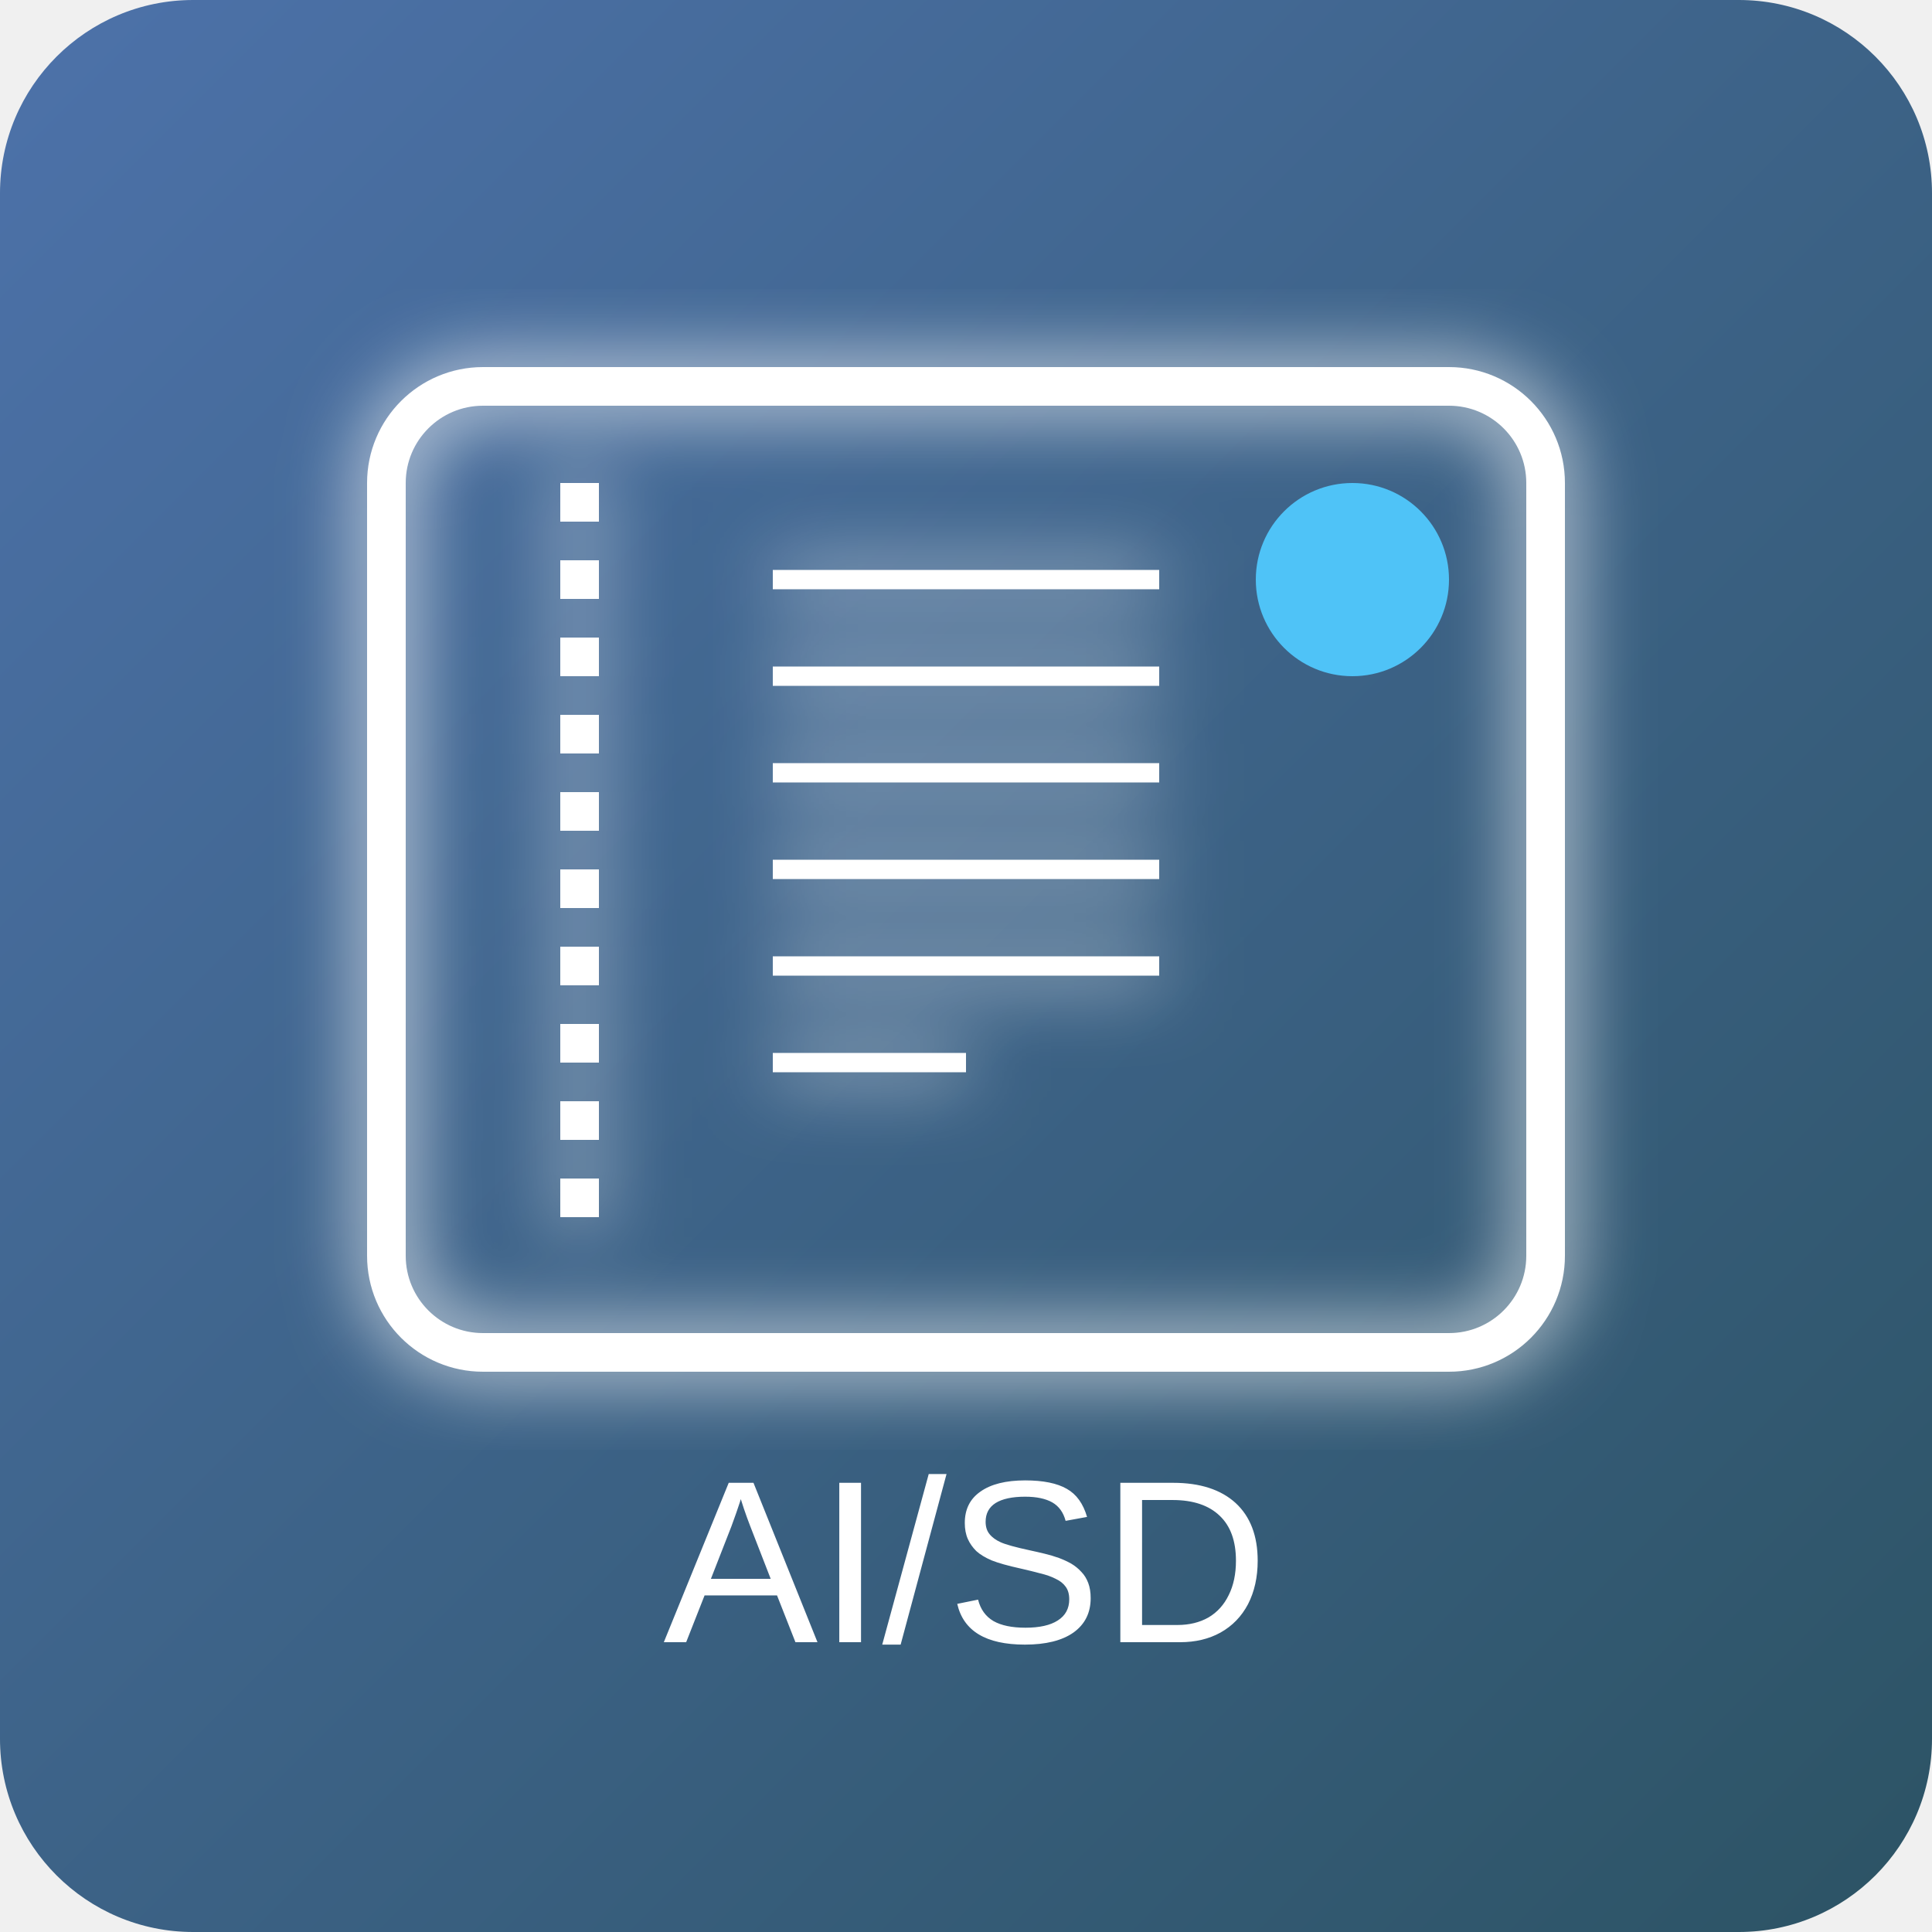
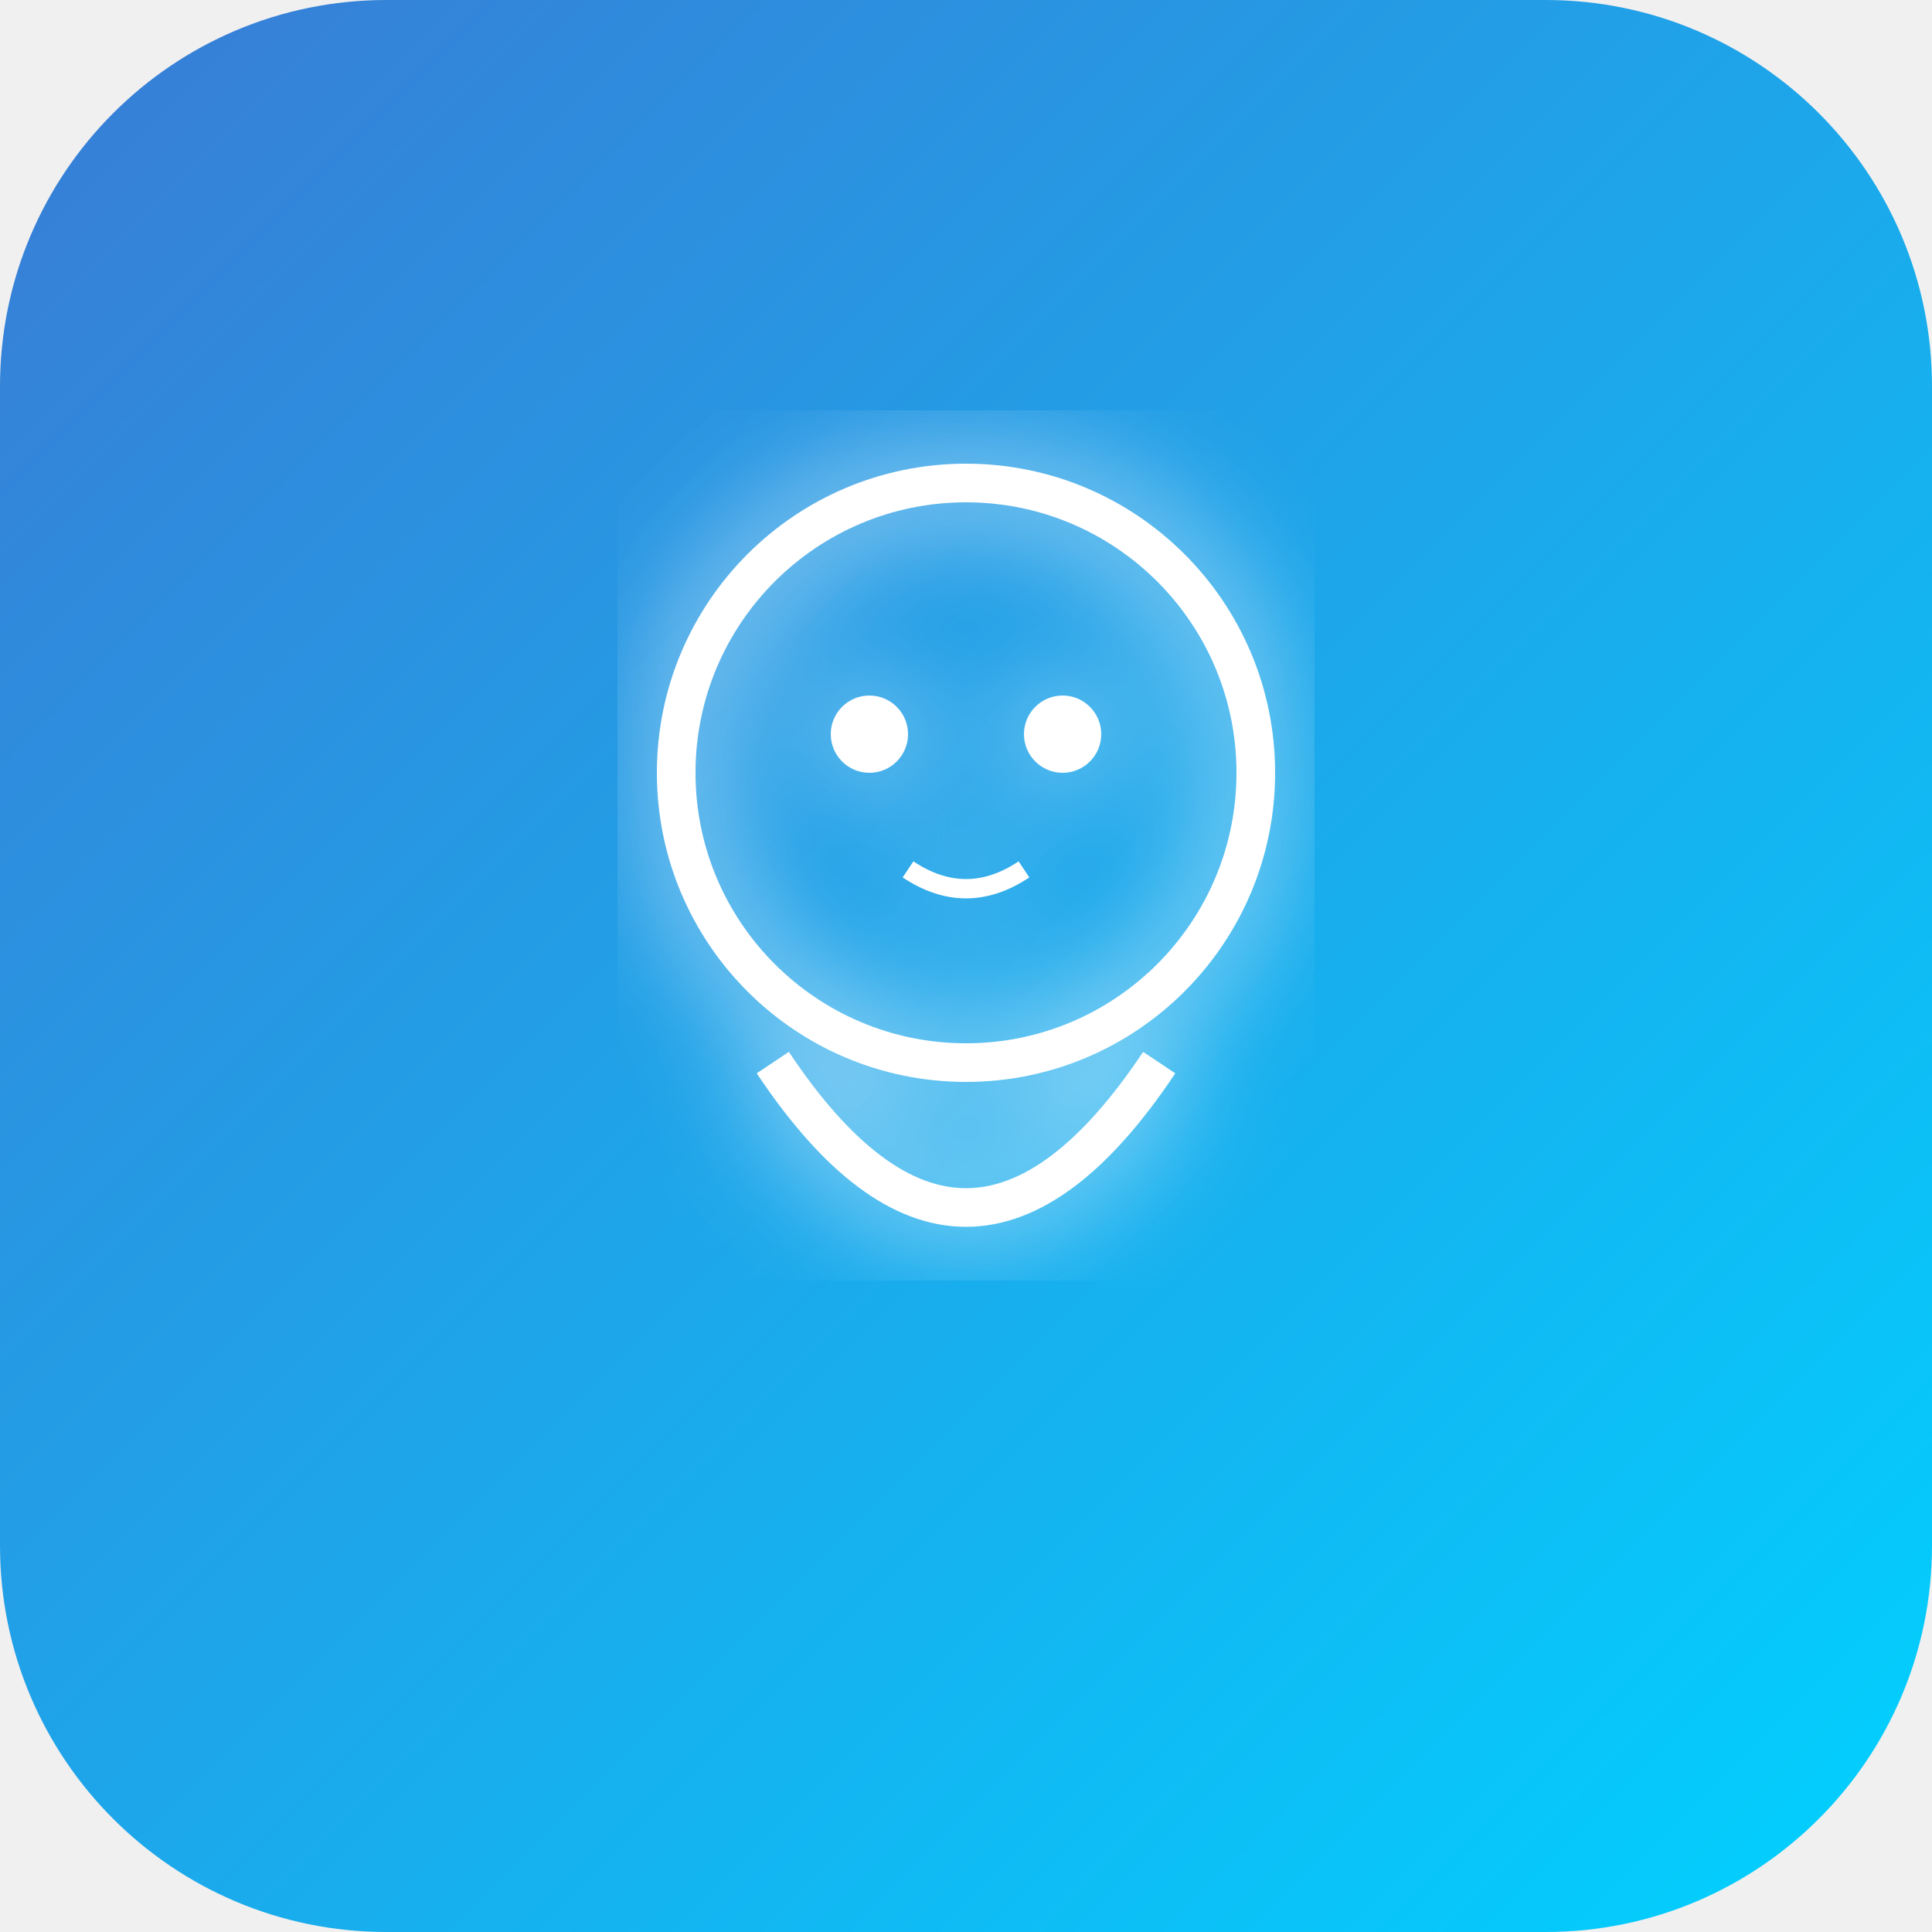
<svg xmlns="http://www.w3.org/2000/svg" viewBox="0 0 100 100">
  <defs>
    <linearGradient id="logoGradient" x1="0%" y1="0%" x2="100%" y2="100%">
-       <stop offset="0%" style="stop-color:#4d72aa;stop-opacity:1" />
-       <stop offset="100%" style="stop-color:#2c5364;stop-opacity:1" />
+       <stop offset="0%" style="stop-color:#3a7bd5;stop-opacity:1" />
+       <stop offset="100%" style="stop-color:#00d2ff;stop-opacity:1" />
    </linearGradient>
    <filter id="glow">
-       <feGaussianBlur stdDeviation="2" result="coloredBlur" />
+       <feGaussianBlur stdDeviation="3" result="coloredBlur" />
      <feMerge>
        <feMergeNode in="coloredBlur" />
        <feMergeNode in="SourceGraphic" />
      </feMerge>
    </filter>
  </defs>
-   <rect width="100" height="100" fill="url(#logoGradient)" rx="10" />
+   <rect width="100" height="100" fill="url(#logoGradient)" rx="20" />
  <g filter="url(#glow)">
-     <rect x="20" y="20" width="60" height="50" rx="5" fill="none" stroke="white" stroke-width="2" />
-     <path d="M30 25 L30 65" stroke="white" stroke-width="2" stroke-dasharray="2,2" />
-     <path d="M40 30 L60 30" stroke="white" stroke-width="1" />
-     <path d="M40 35 L60 35" stroke="white" stroke-width="1" />
-     <path d="M40 40 L60 40" stroke="white" stroke-width="1" />
-     <path d="M40 45 L60 45" stroke="white" stroke-width="1" />
-     <path d="M40 50 L60 50" stroke="white" stroke-width="1" />
-     <path d="M40 55 L50 55" stroke="white" stroke-width="1" />
+     <circle cx="50" cy="40" r="15" fill="none" stroke="white" stroke-width="2" />
+     <path d="M40 55 Q50 70 60 55" stroke="white" stroke-width="2" fill="none" />
+     <circle cx="45" cy="38" r="2" fill="white" />
+     <circle cx="55" cy="38" r="2" fill="white" />
+     <path d="M47 45 Q50 47 53 45" stroke="white" stroke-width="1" fill="none" />
  </g>
-   <circle cx="70" cy="30" r="5" fill="#4fc3f7" />
-   <text x="50" y="85" font-family="Arial, sans-serif" font-size="12" fill="white" text-anchor="middle">AI/SD</text>
</svg>
